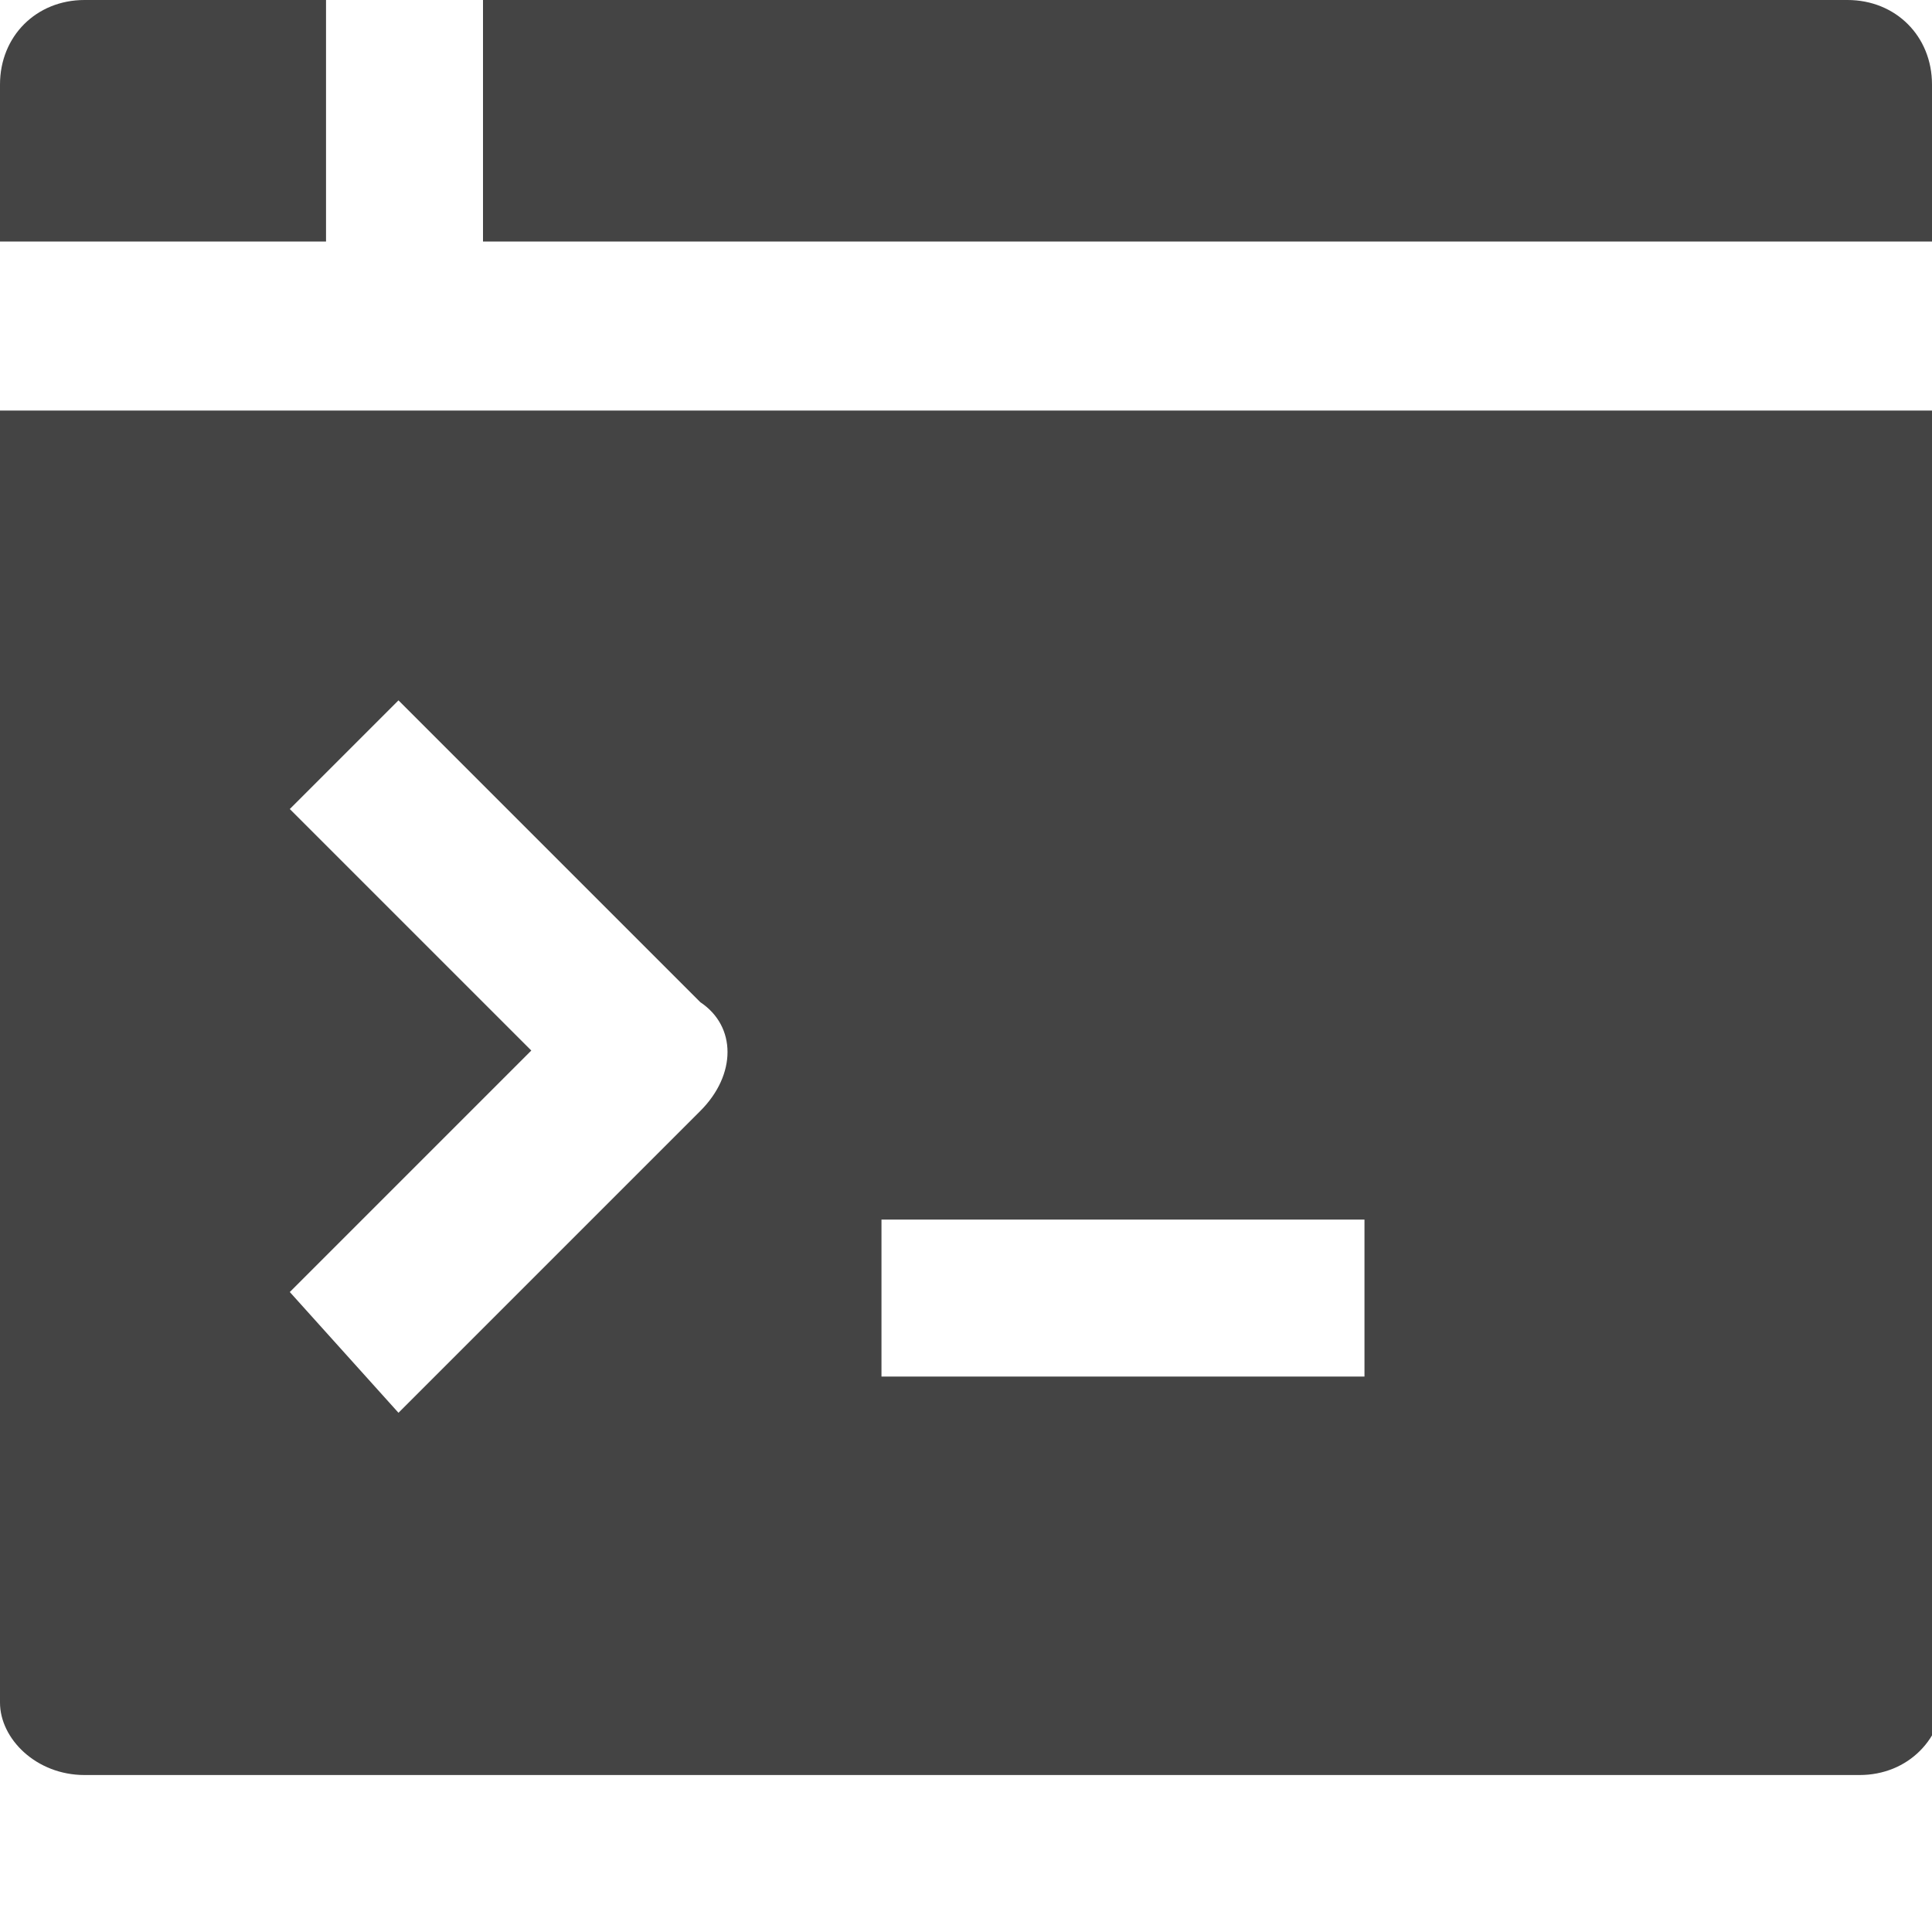
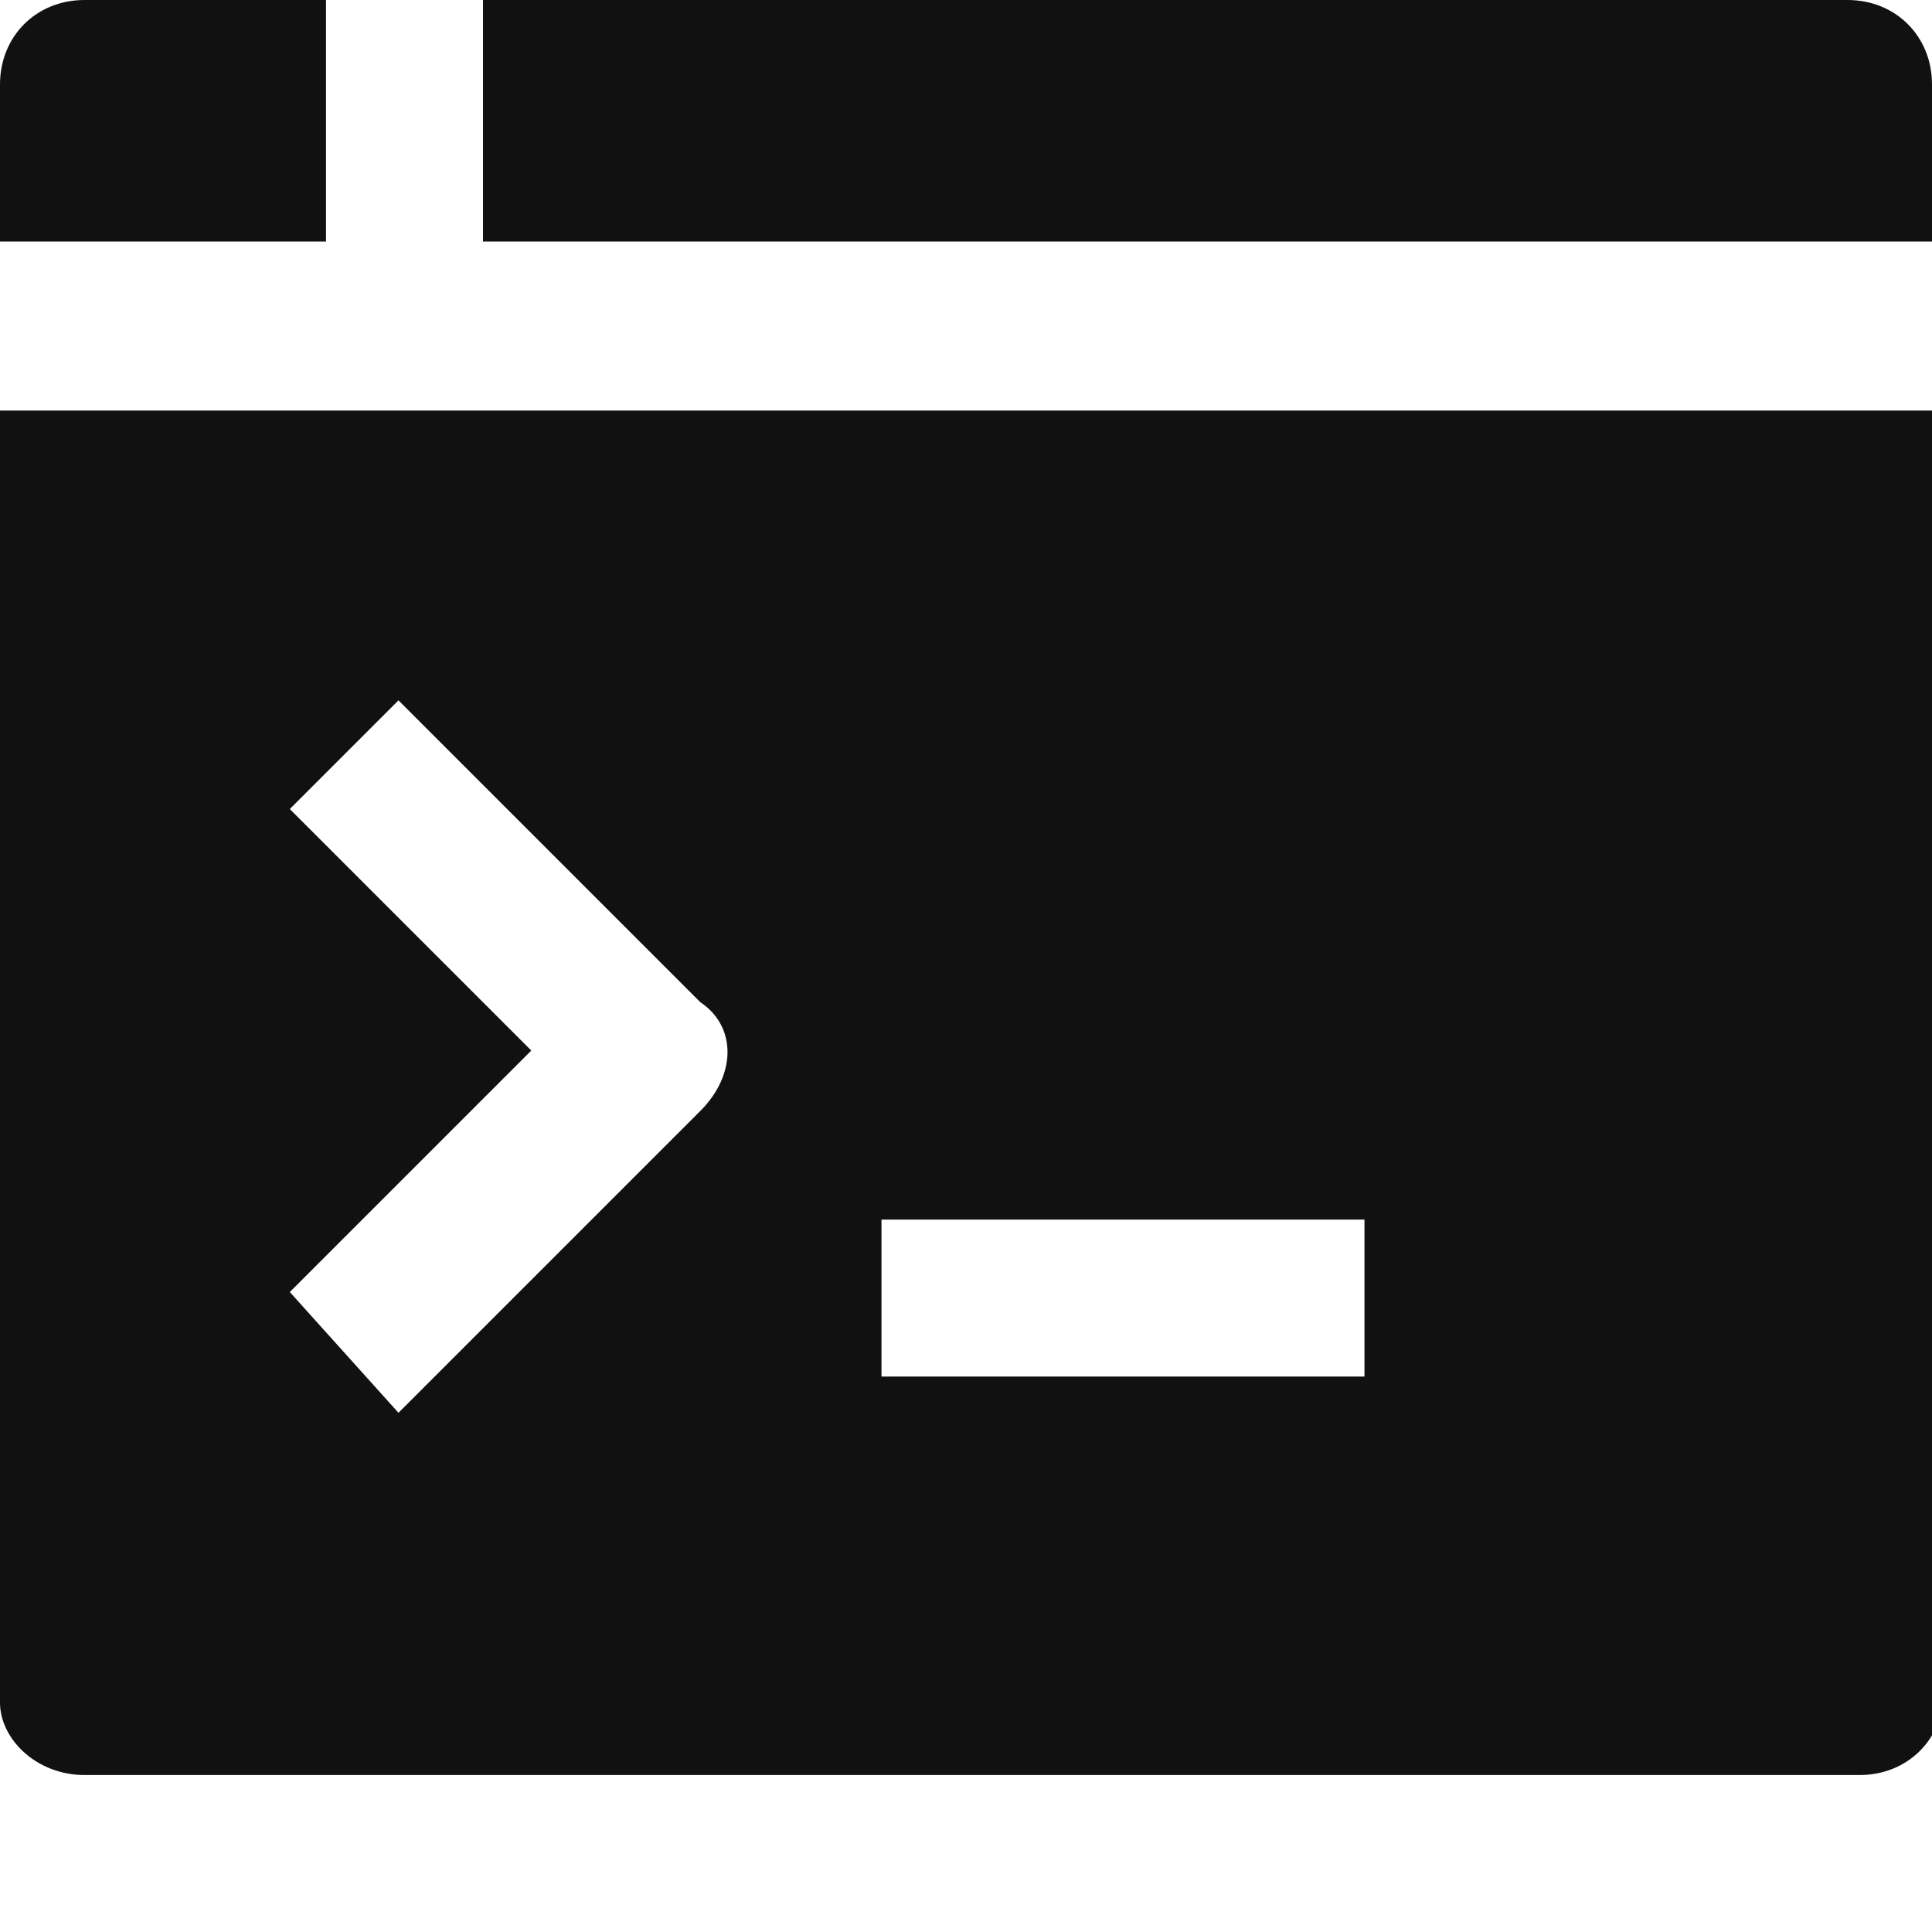
<svg xmlns="http://www.w3.org/2000/svg" x="0" y="0" viewBox="0 0 16 16" enable-background="new 0 0 16 16" width="16" height="16">
  <g class="nc-icon-wrapper">
-     <path class="st0" d="M2.7 2V0h-2C.3 0 0 .3 0 .7V2h2.7z" fill="#444" />
-     <path class="st0" d="M16 2V.7c0-.4-.3-.7-.7-.7H4v2h12z" fill="#444" />
-     <path class="st0" d="M0 3.4v10.7c0 .3.3.6.7.6h14.7c.4 0 .7-.3.7-.7V3.4H0zm5.8 5.8l-2.5 2.5-.9-1 2-2-2-2 .9-.9 2.5 2.5c.3.2.3.6 0 .9zm5.5 2.2h-4v-1.3h4v1.3z" fill="#444" />
+     <path class="st0" d="M2.7 2V0h-2C.3 0 0 .3 0 .7V2h2.7z" fill="#111111" />
+     <path class="st0" d="M16 2V.7c0-.4-.3-.7-.7-.7H4v2h12z" fill="#111111" />
+     <path class="st0" d="M0 3.4v10.7c0 .3.3.6.7.6h14.7c.4 0 .7-.3.7-.7V3.4H0zm5.8 5.8l-2.5 2.5-.9-1 2-2-2-2 .9-.9 2.5 2.5c.3.2.3.6 0 .9zm5.5 2.2h-4v-1.3h4v1.3z" fill="#111111" />
  </g>
</svg>
